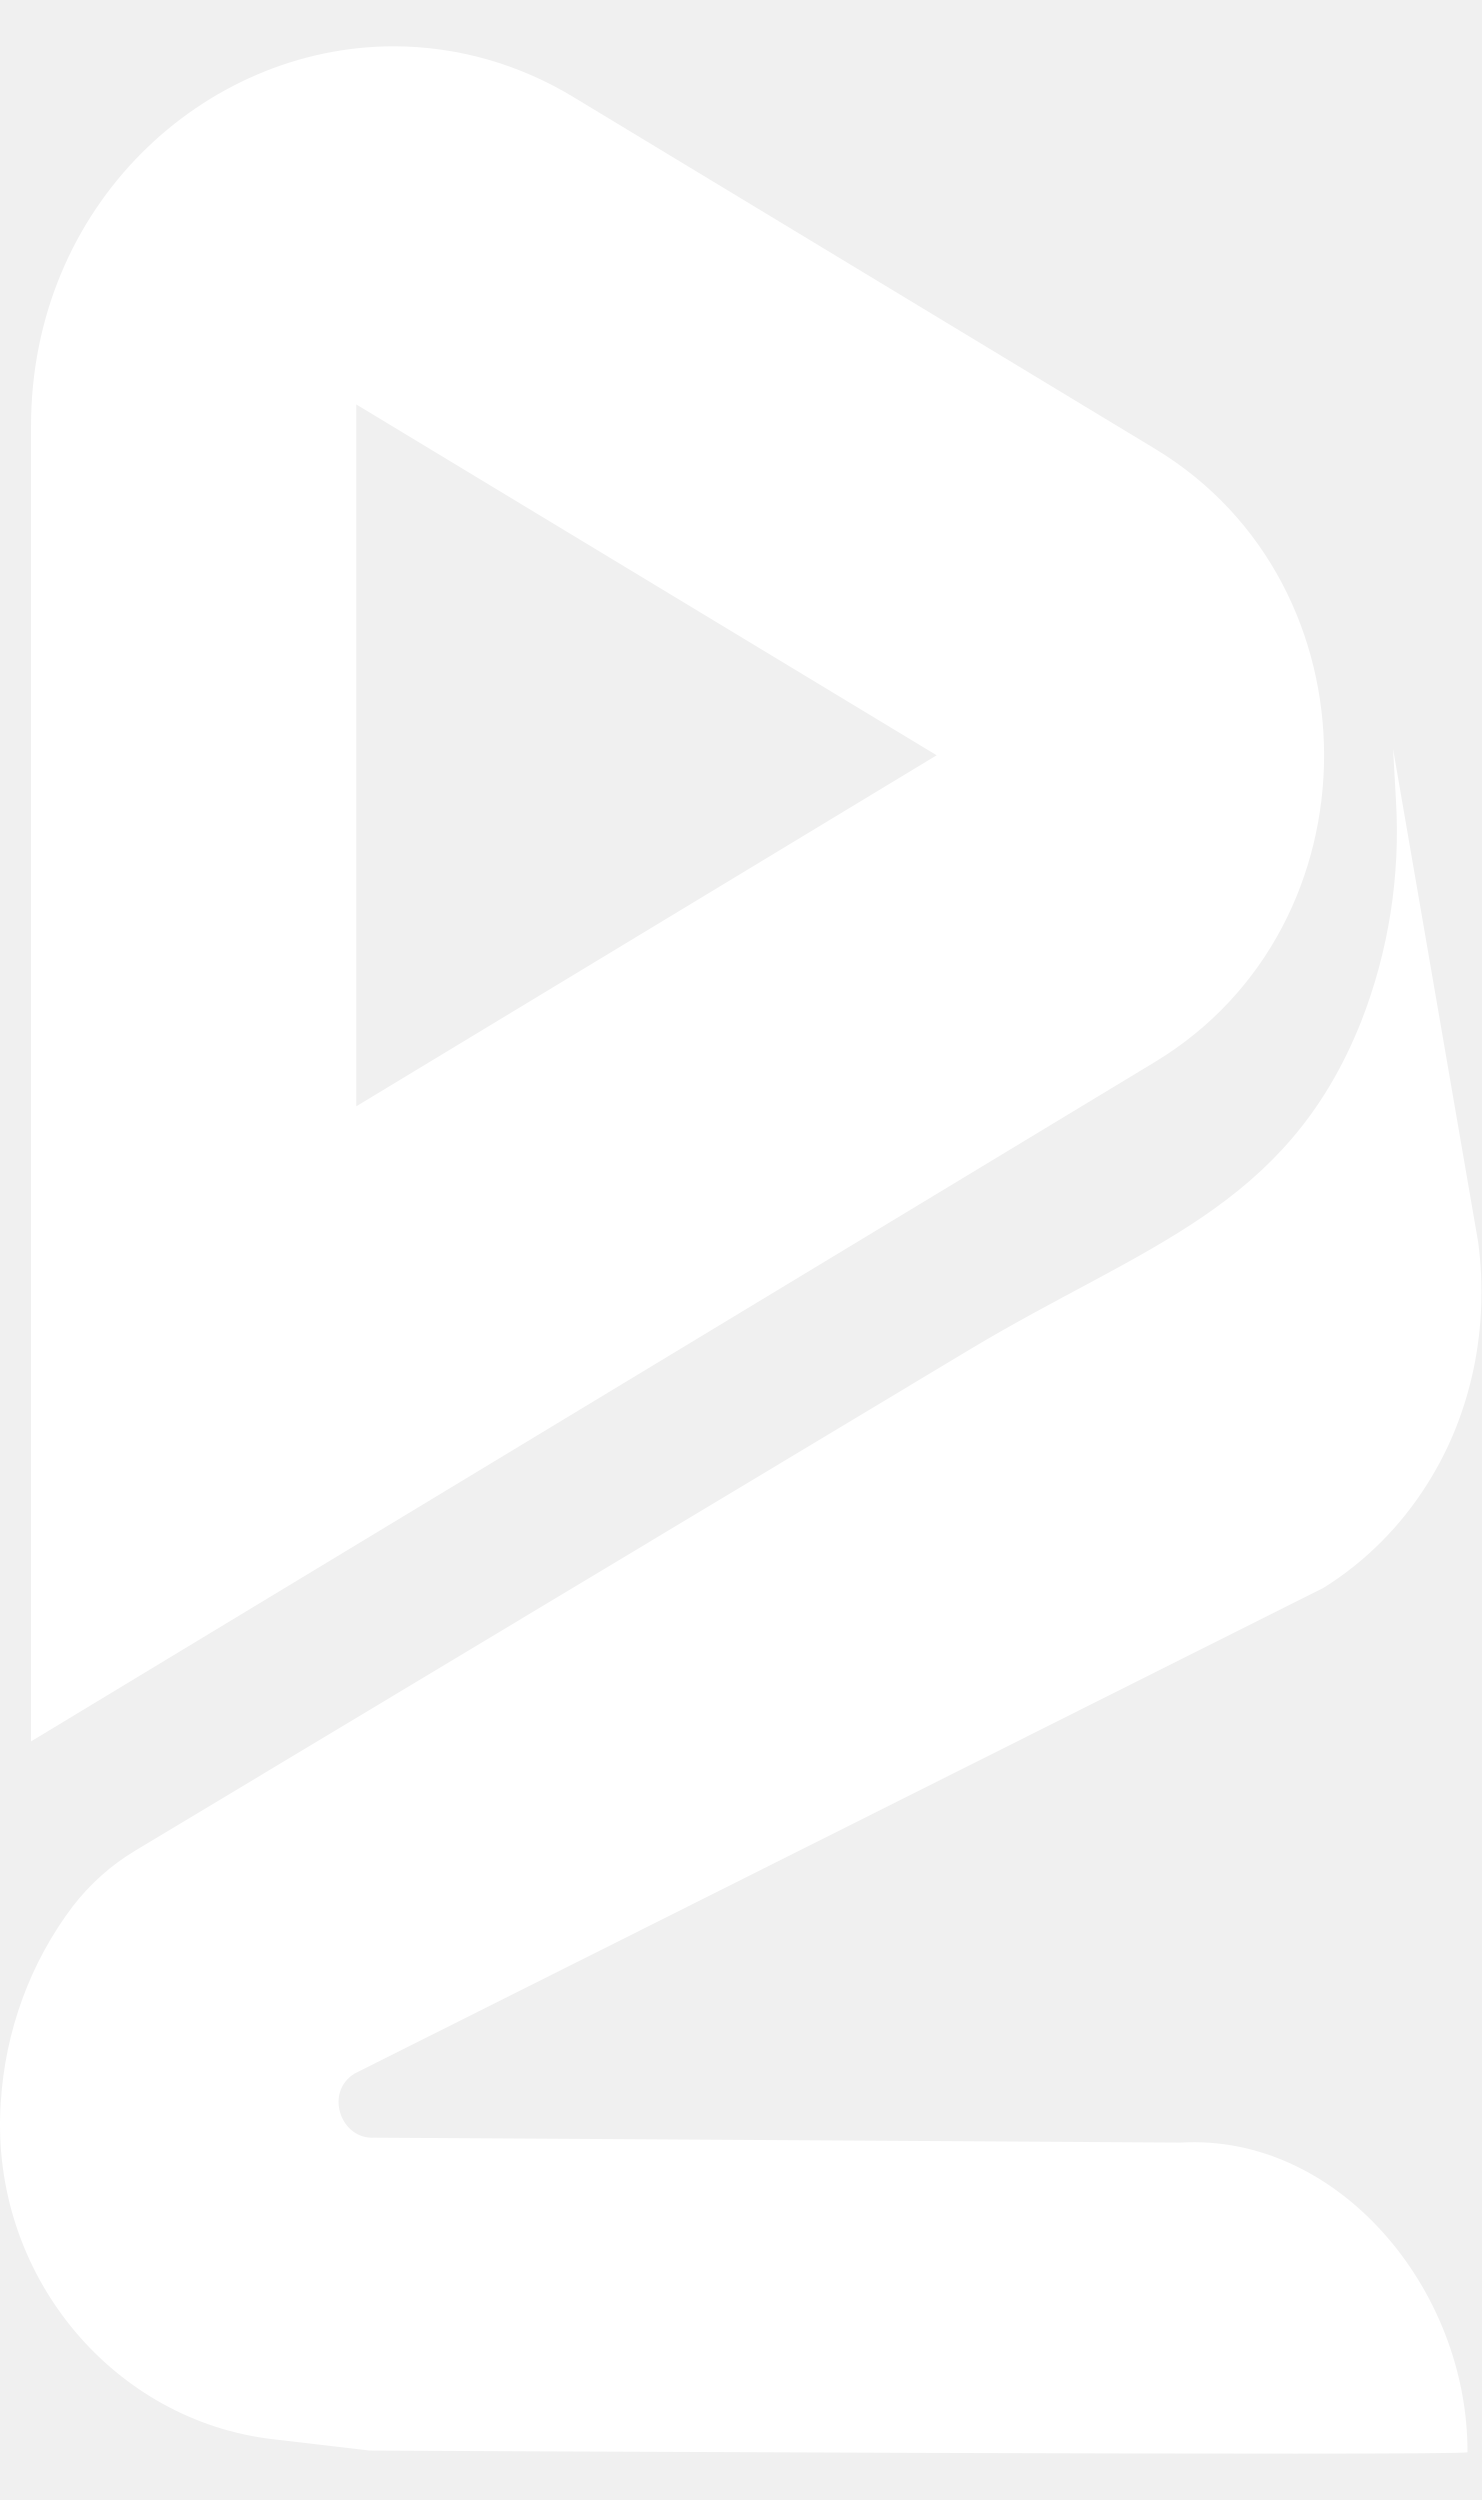
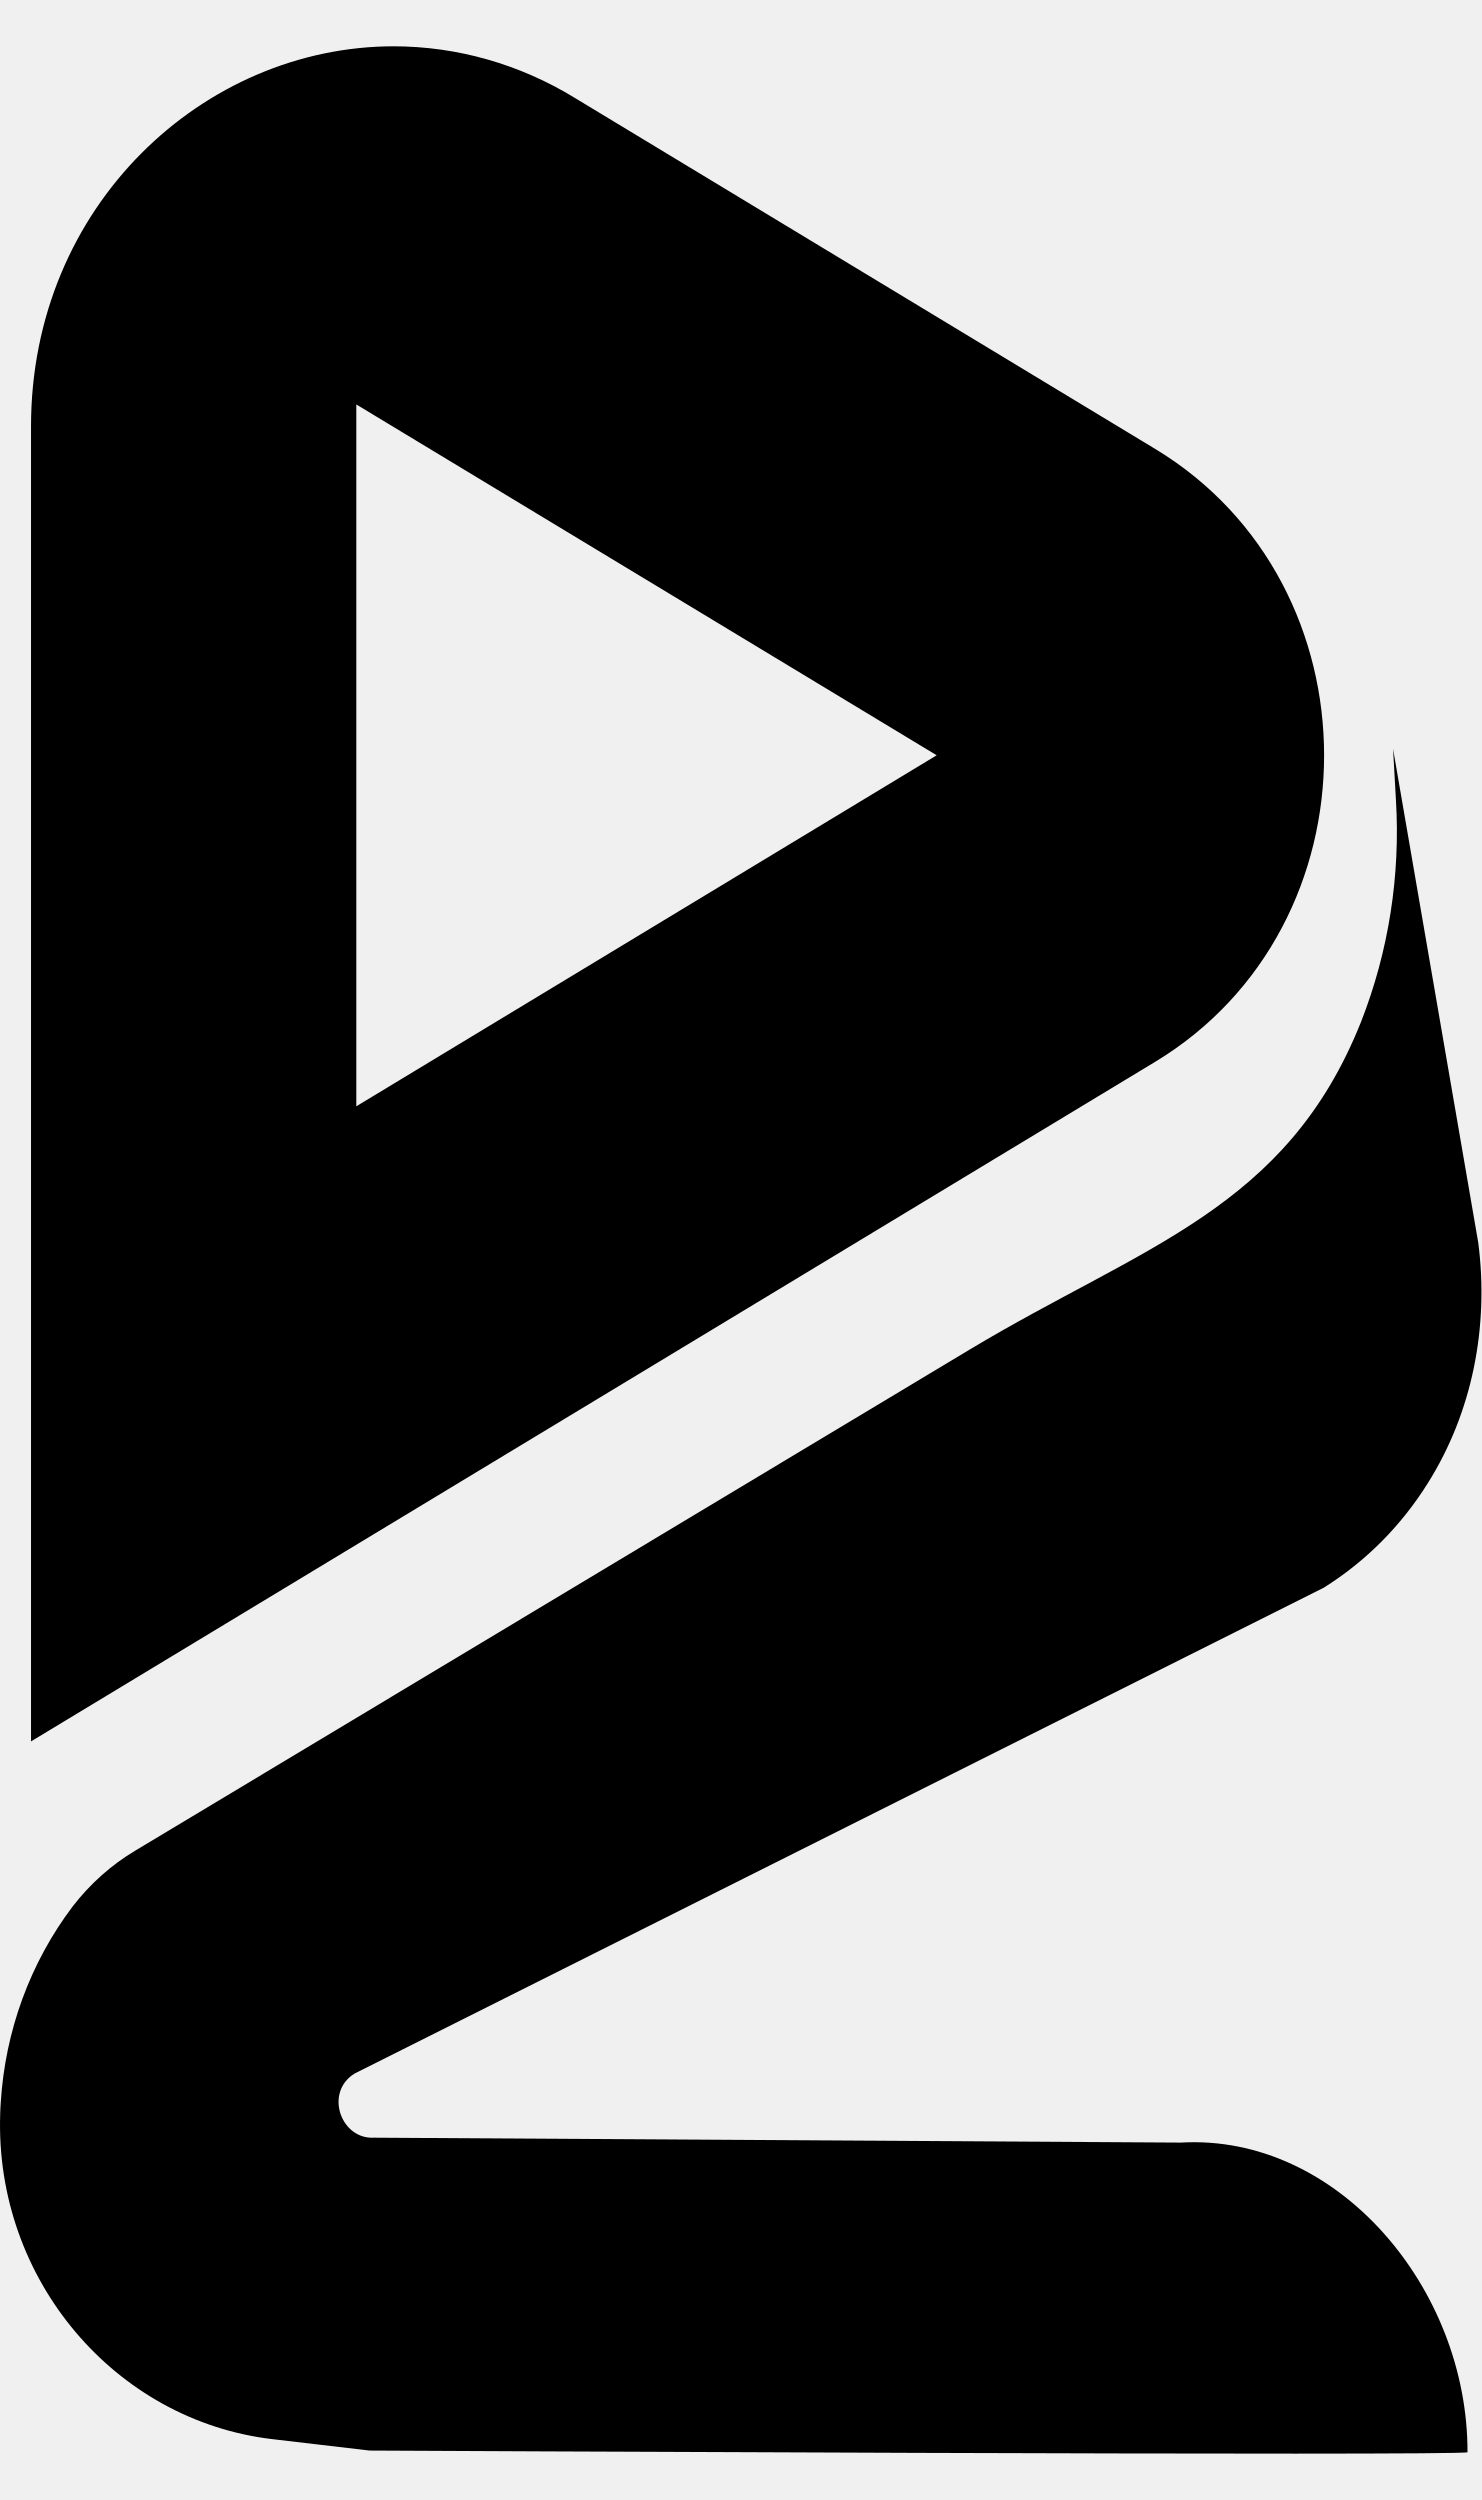
- <svg xmlns="http://www.w3.org/2000/svg" width="16" height="27" viewBox="0 0 16 27" fill="none">
+ <svg xmlns="http://www.w3.org/2000/svg" width="16" height="27" viewBox="0 0 16 27">
  <g id="Vector">
-     <path d="M12.477 4.849L6.204 1.055C5.612 0.693 4.939 0.501 4.253 0.5C2.209 0.5 0.335 2.212 0.335 4.605V18.807L12.477 11.467C14.908 9.995 14.908 6.32 12.477 4.849ZM3.848 11.948V4.368L10.116 8.157L3.848 11.948Z" fill="white" />
-     <path d="M15.849 26.484C15.849 26.527 3.991 26.466 3.991 26.466L2.943 26.343C1.247 26.144 -0.056 24.623 0.002 22.835C0.002 22.792 0.006 22.752 0.008 22.71C0.055 21.936 0.326 21.196 0.786 20.588C0.973 20.346 1.201 20.142 1.459 19.988L10.478 14.572C12.341 13.454 13.893 13.062 14.7 11.034C14.997 10.276 15.126 9.456 15.076 8.638L15.045 8.087L15.965 13.42C16.083 14.326 15.901 15.254 15.421 16.017C15.133 16.479 14.748 16.865 14.295 17.148L3.83 22.394C3.819 22.401 3.809 22.407 3.799 22.415C3.513 22.629 3.69 23.107 4.04 23.087L12.752 23.14C14.443 23.042 15.853 24.711 15.849 26.484Z" fill="white" />
+     <path d="M12.477 4.849L6.204 1.055C5.612 0.693 4.939 0.501 4.253 0.5C2.209 0.5 0.335 2.212 0.335 4.605V18.807L12.477 11.467C14.908 9.995 14.908 6.32 12.477 4.849ZM3.848 11.948V4.368L10.116 8.157L3.848 11.948Z" />
+     <path d="M15.849 26.484C15.849 26.527 3.991 26.466 3.991 26.466L2.943 26.343C1.247 26.144 -0.056 24.623 0.002 22.835C0.002 22.792 0.006 22.752 0.008 22.71C0.055 21.936 0.326 21.196 0.786 20.588C0.973 20.346 1.201 20.142 1.459 19.988L10.478 14.572C12.341 13.454 13.893 13.062 14.7 11.034C14.997 10.276 15.126 9.456 15.076 8.638L15.045 8.087L15.965 13.42C16.083 14.326 15.901 15.254 15.421 16.017C15.133 16.479 14.748 16.865 14.295 17.148L3.83 22.394C3.819 22.401 3.809 22.407 3.799 22.415C3.513 22.629 3.69 23.107 4.04 23.087L12.752 23.14C14.443 23.042 15.853 24.711 15.849 26.484Z" />
  </g>
</svg>
